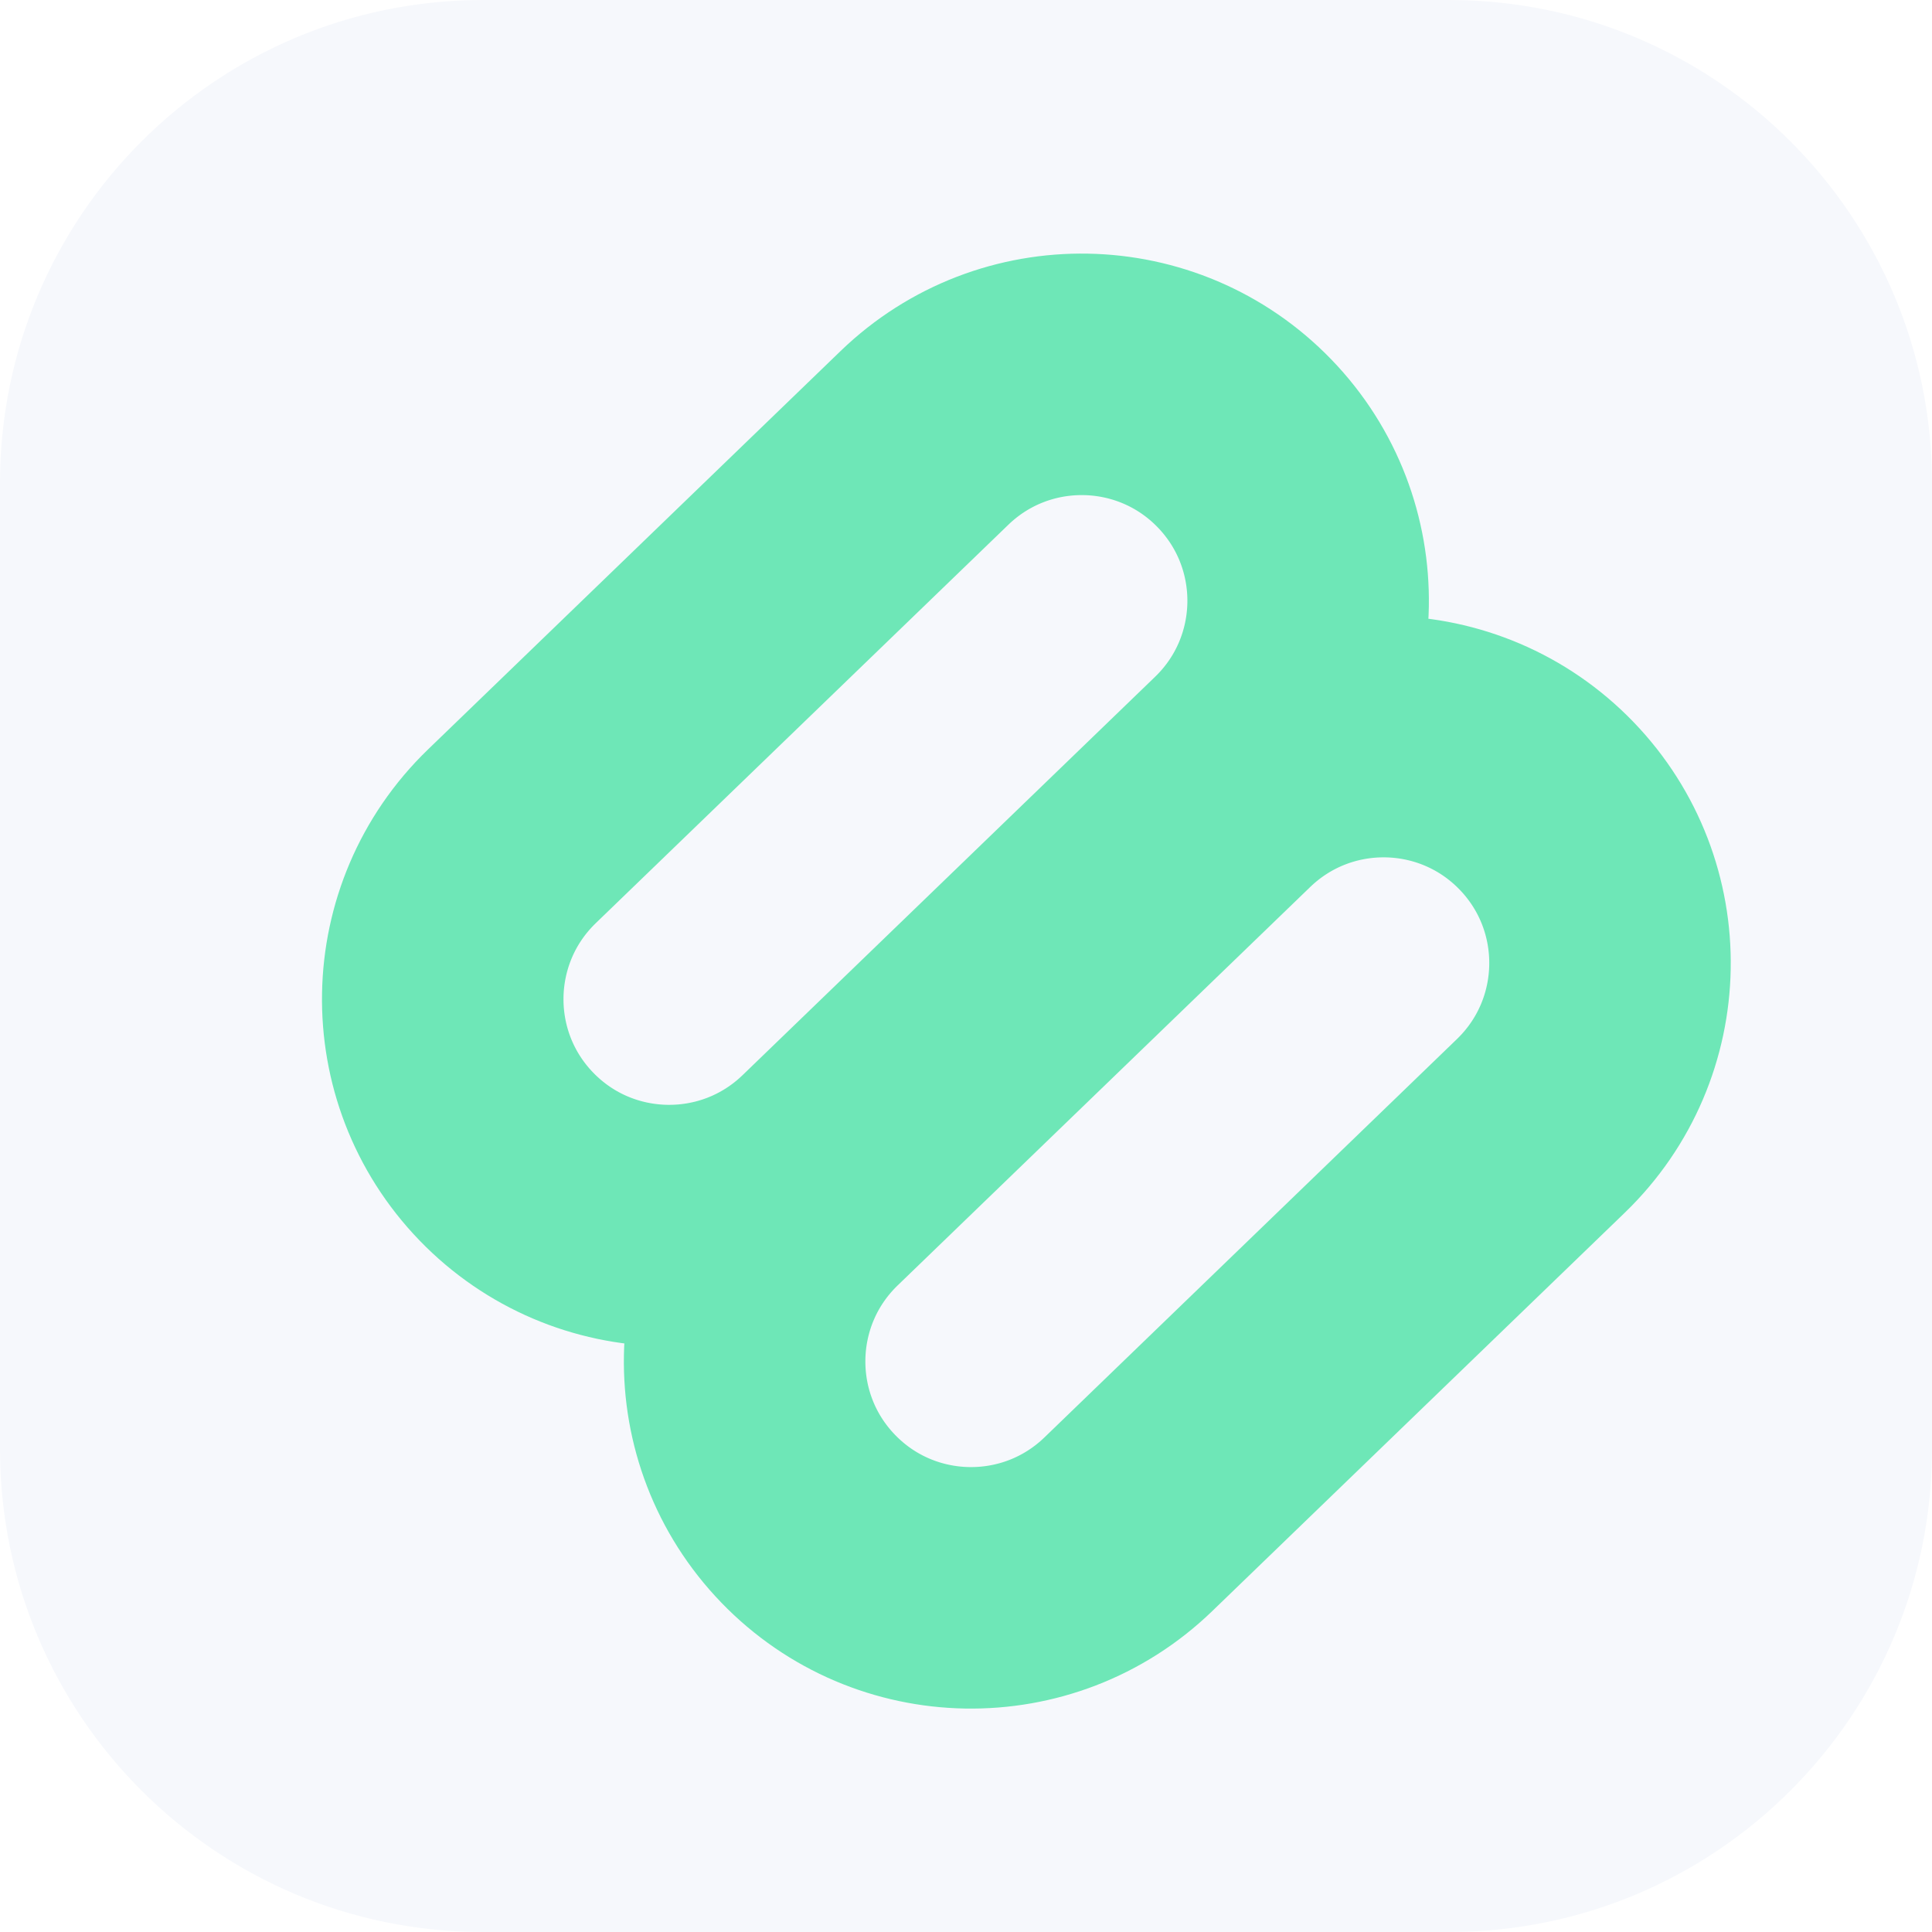
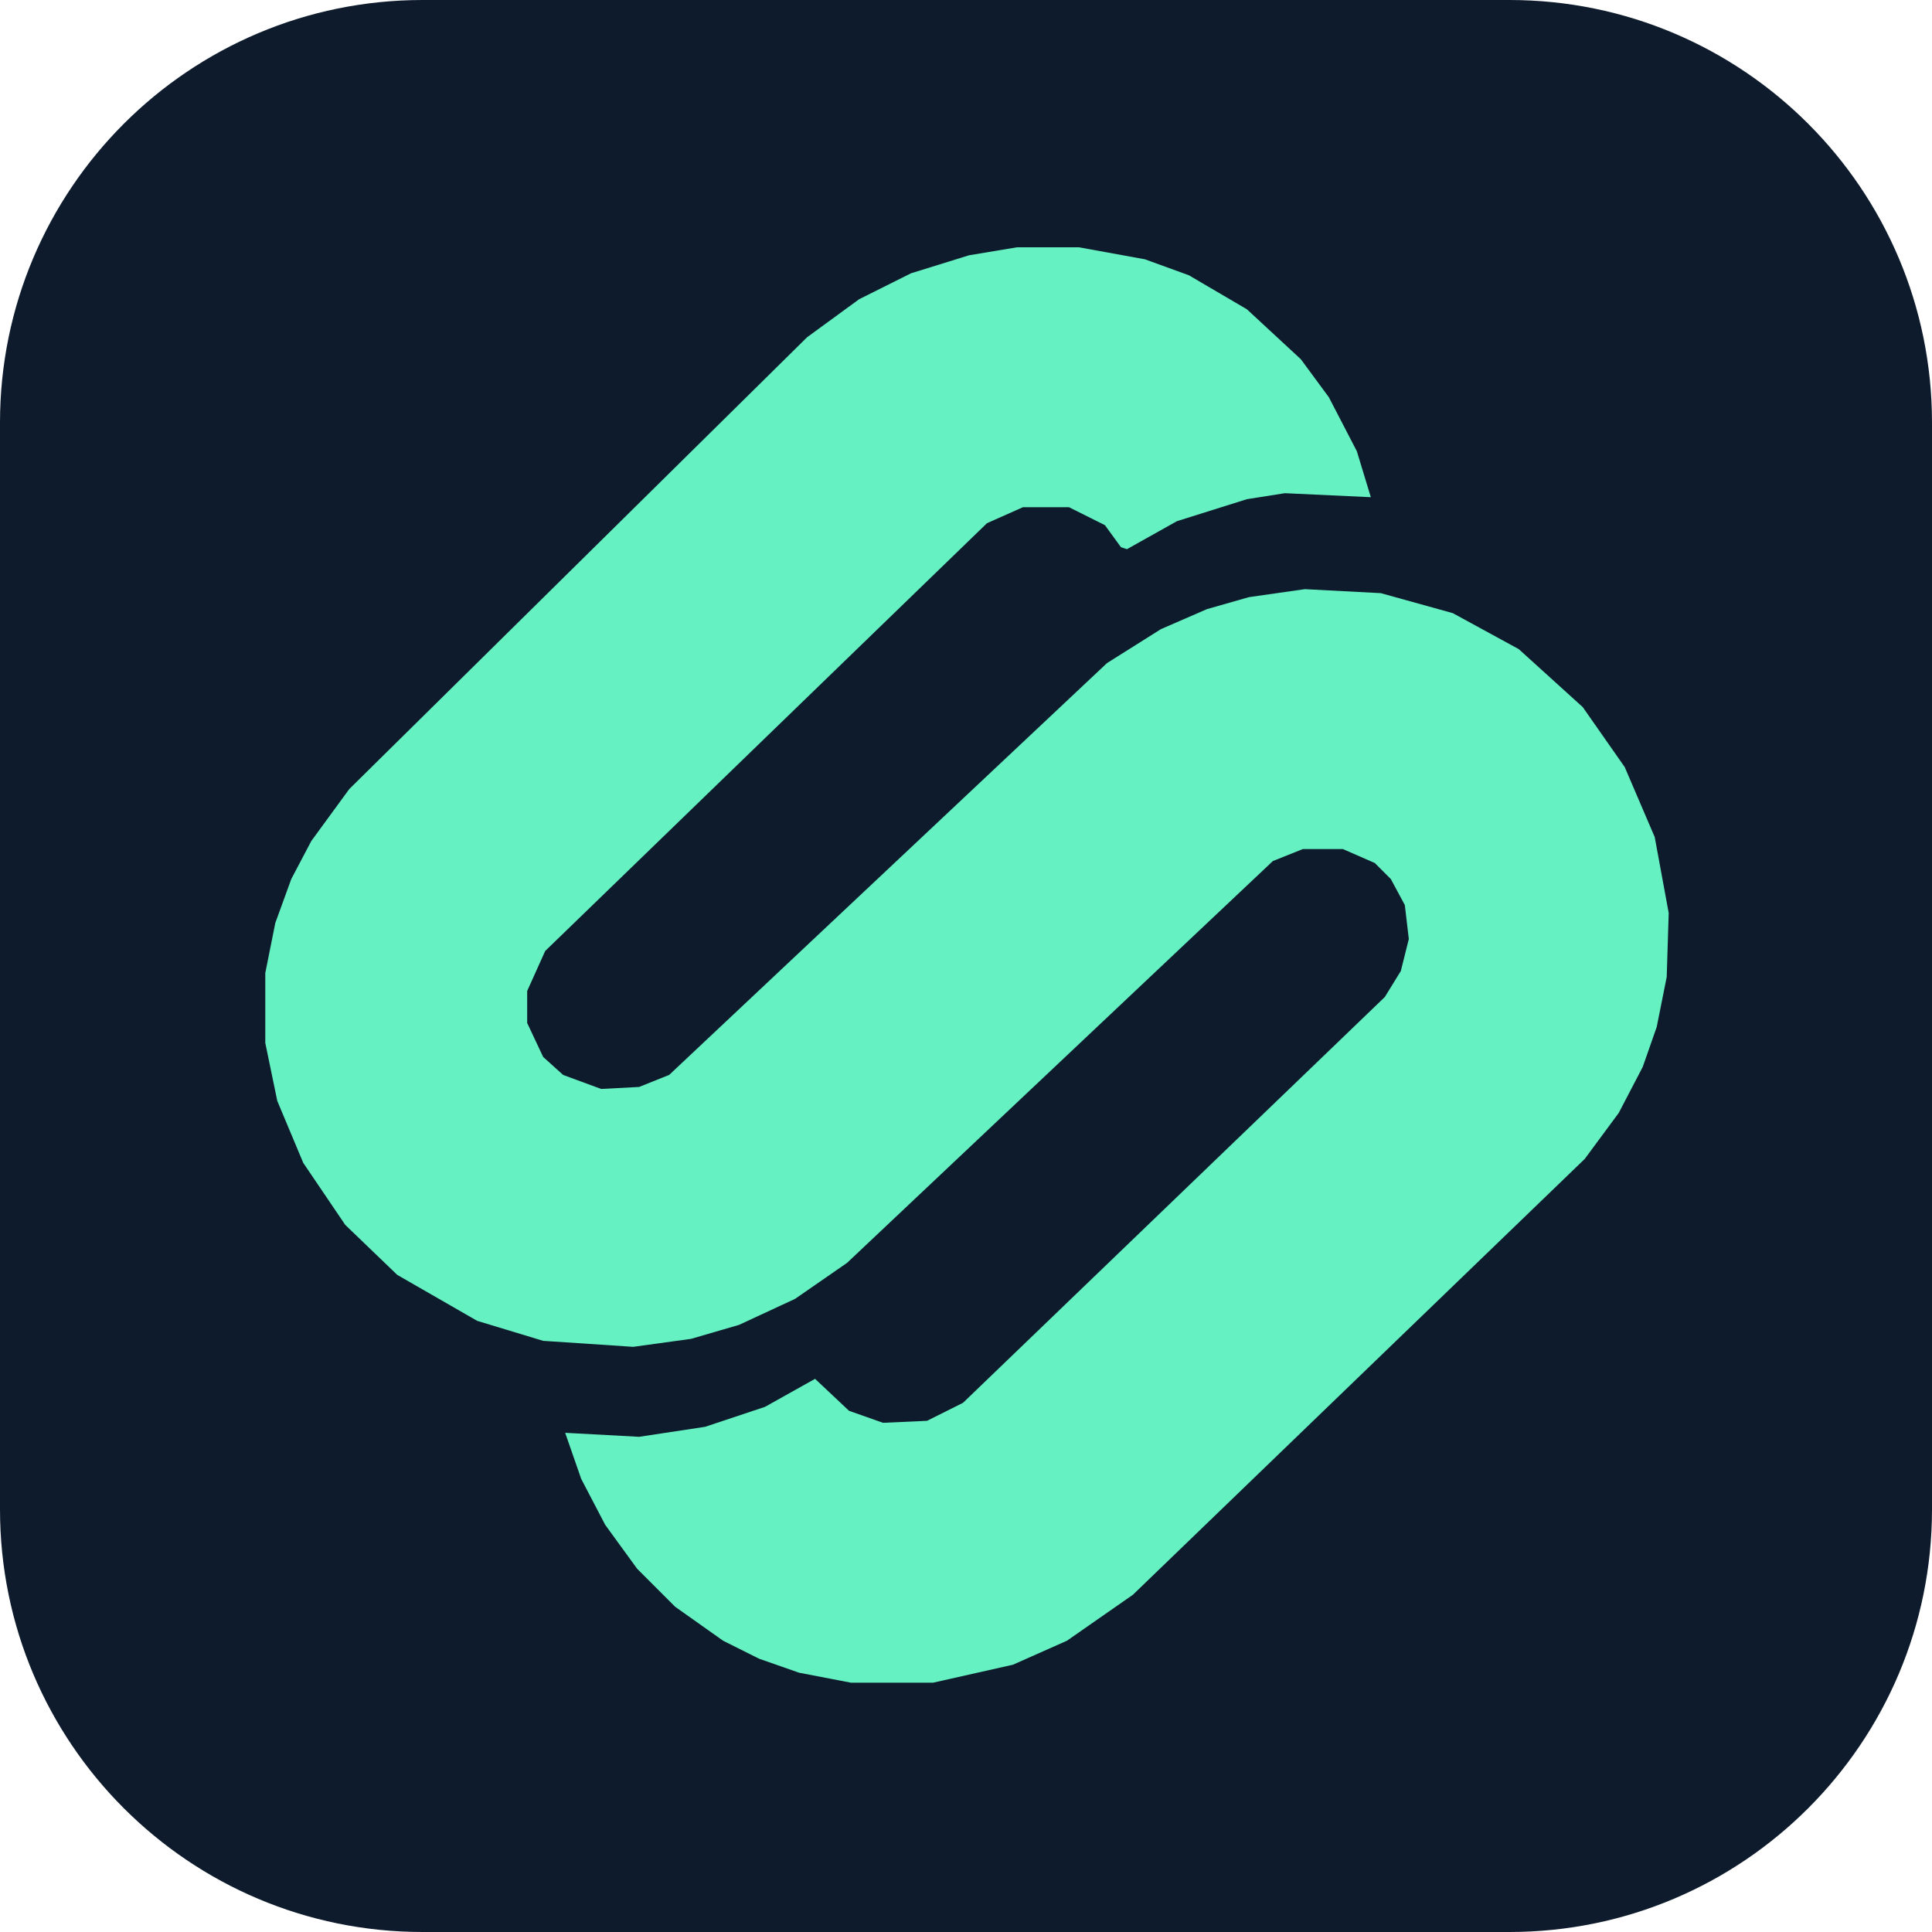
<svg xmlns="http://www.w3.org/2000/svg" viewBox="0 0 64 64">
-   <rect width="64" height="64" rx="16" fill="#f6f8fc" />
-   <g fill="none" stroke="#6ee7b7" stroke-width="8">
-     <rect x="12" y="19" width="34" height="15" rx="7.5" transform="rotate(-44 29 26.5)" />
-     <rect x="22" y="31" width="34" height="15" rx="7.5" transform="rotate(-44 39 38.5)" />
-   </g>
+   <rect width="64" height="64" rx="14" fill="#0d1b2c" />
+   <svg x="7" y="7" width="50" height="50" viewBox="255 250 755 755">
+     <path fill="#66f1c2" d="M658 268L689 268L722 274L744 282L773 299L800 324L814 343L828 370L835 393L792 391L773 394L738 405L713 419L710 418L702 407L684 398L661 398L643 406L422 620L413 640L413 656L421 673L431 682L450 689L469 688L484 682L703 476L730 459L753 449L774 443L802 439L840 441L876 451L909 469L941 498L962 528L977 563L984 601L983 633L978 658L971 678L959 701L942 724L716 942L683 965L656 977L616 986L575 986L549 981L529 974L511 965L487 948L468 929L452 907L440 884L432 861L469 863L502 858L532 848L557 834L574 850L591 856L613 855L631 846L842 643L850 630L854 614L852 597L845 584L837 576L821 569L801 569L786 575L573 776L547 794L519 807L495 814L466 818L421 815L388 805L348 782L322 757L301 726L288 695L282 666L282 631L287 606L295 584L305 565L324 539L553 313L579 294L605 281L634 272Z" />
+   </svg>
</svg>
